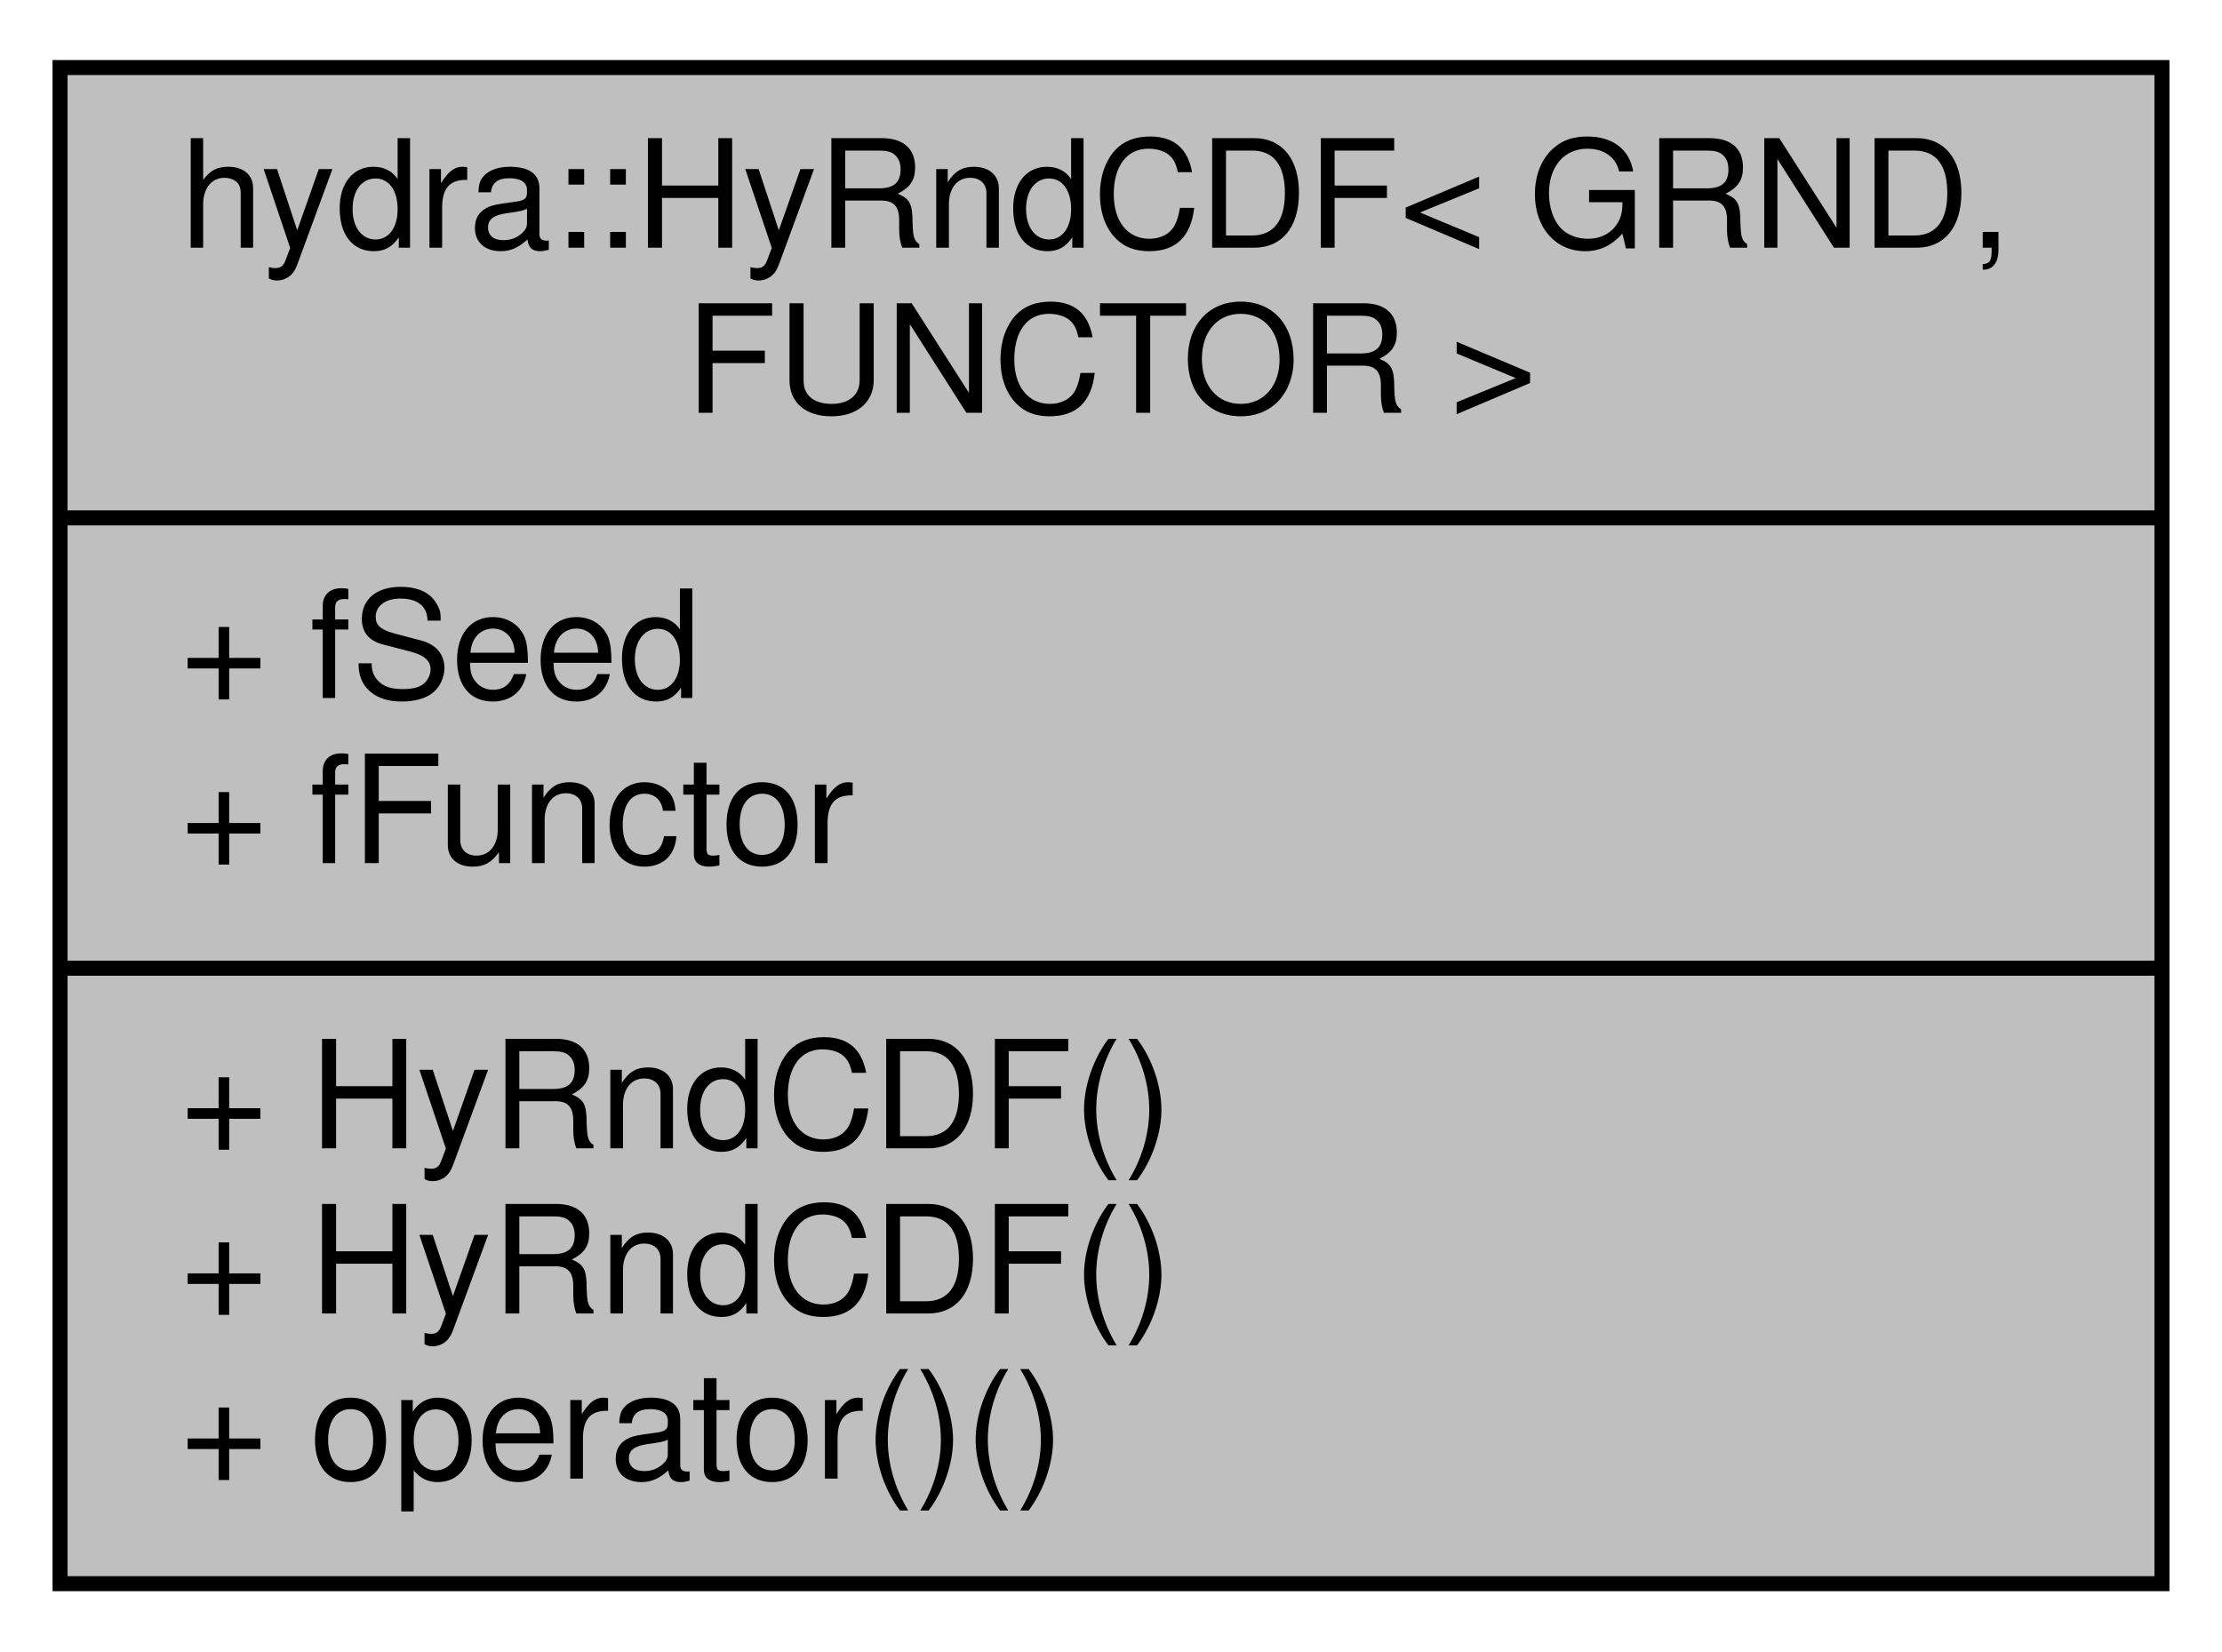
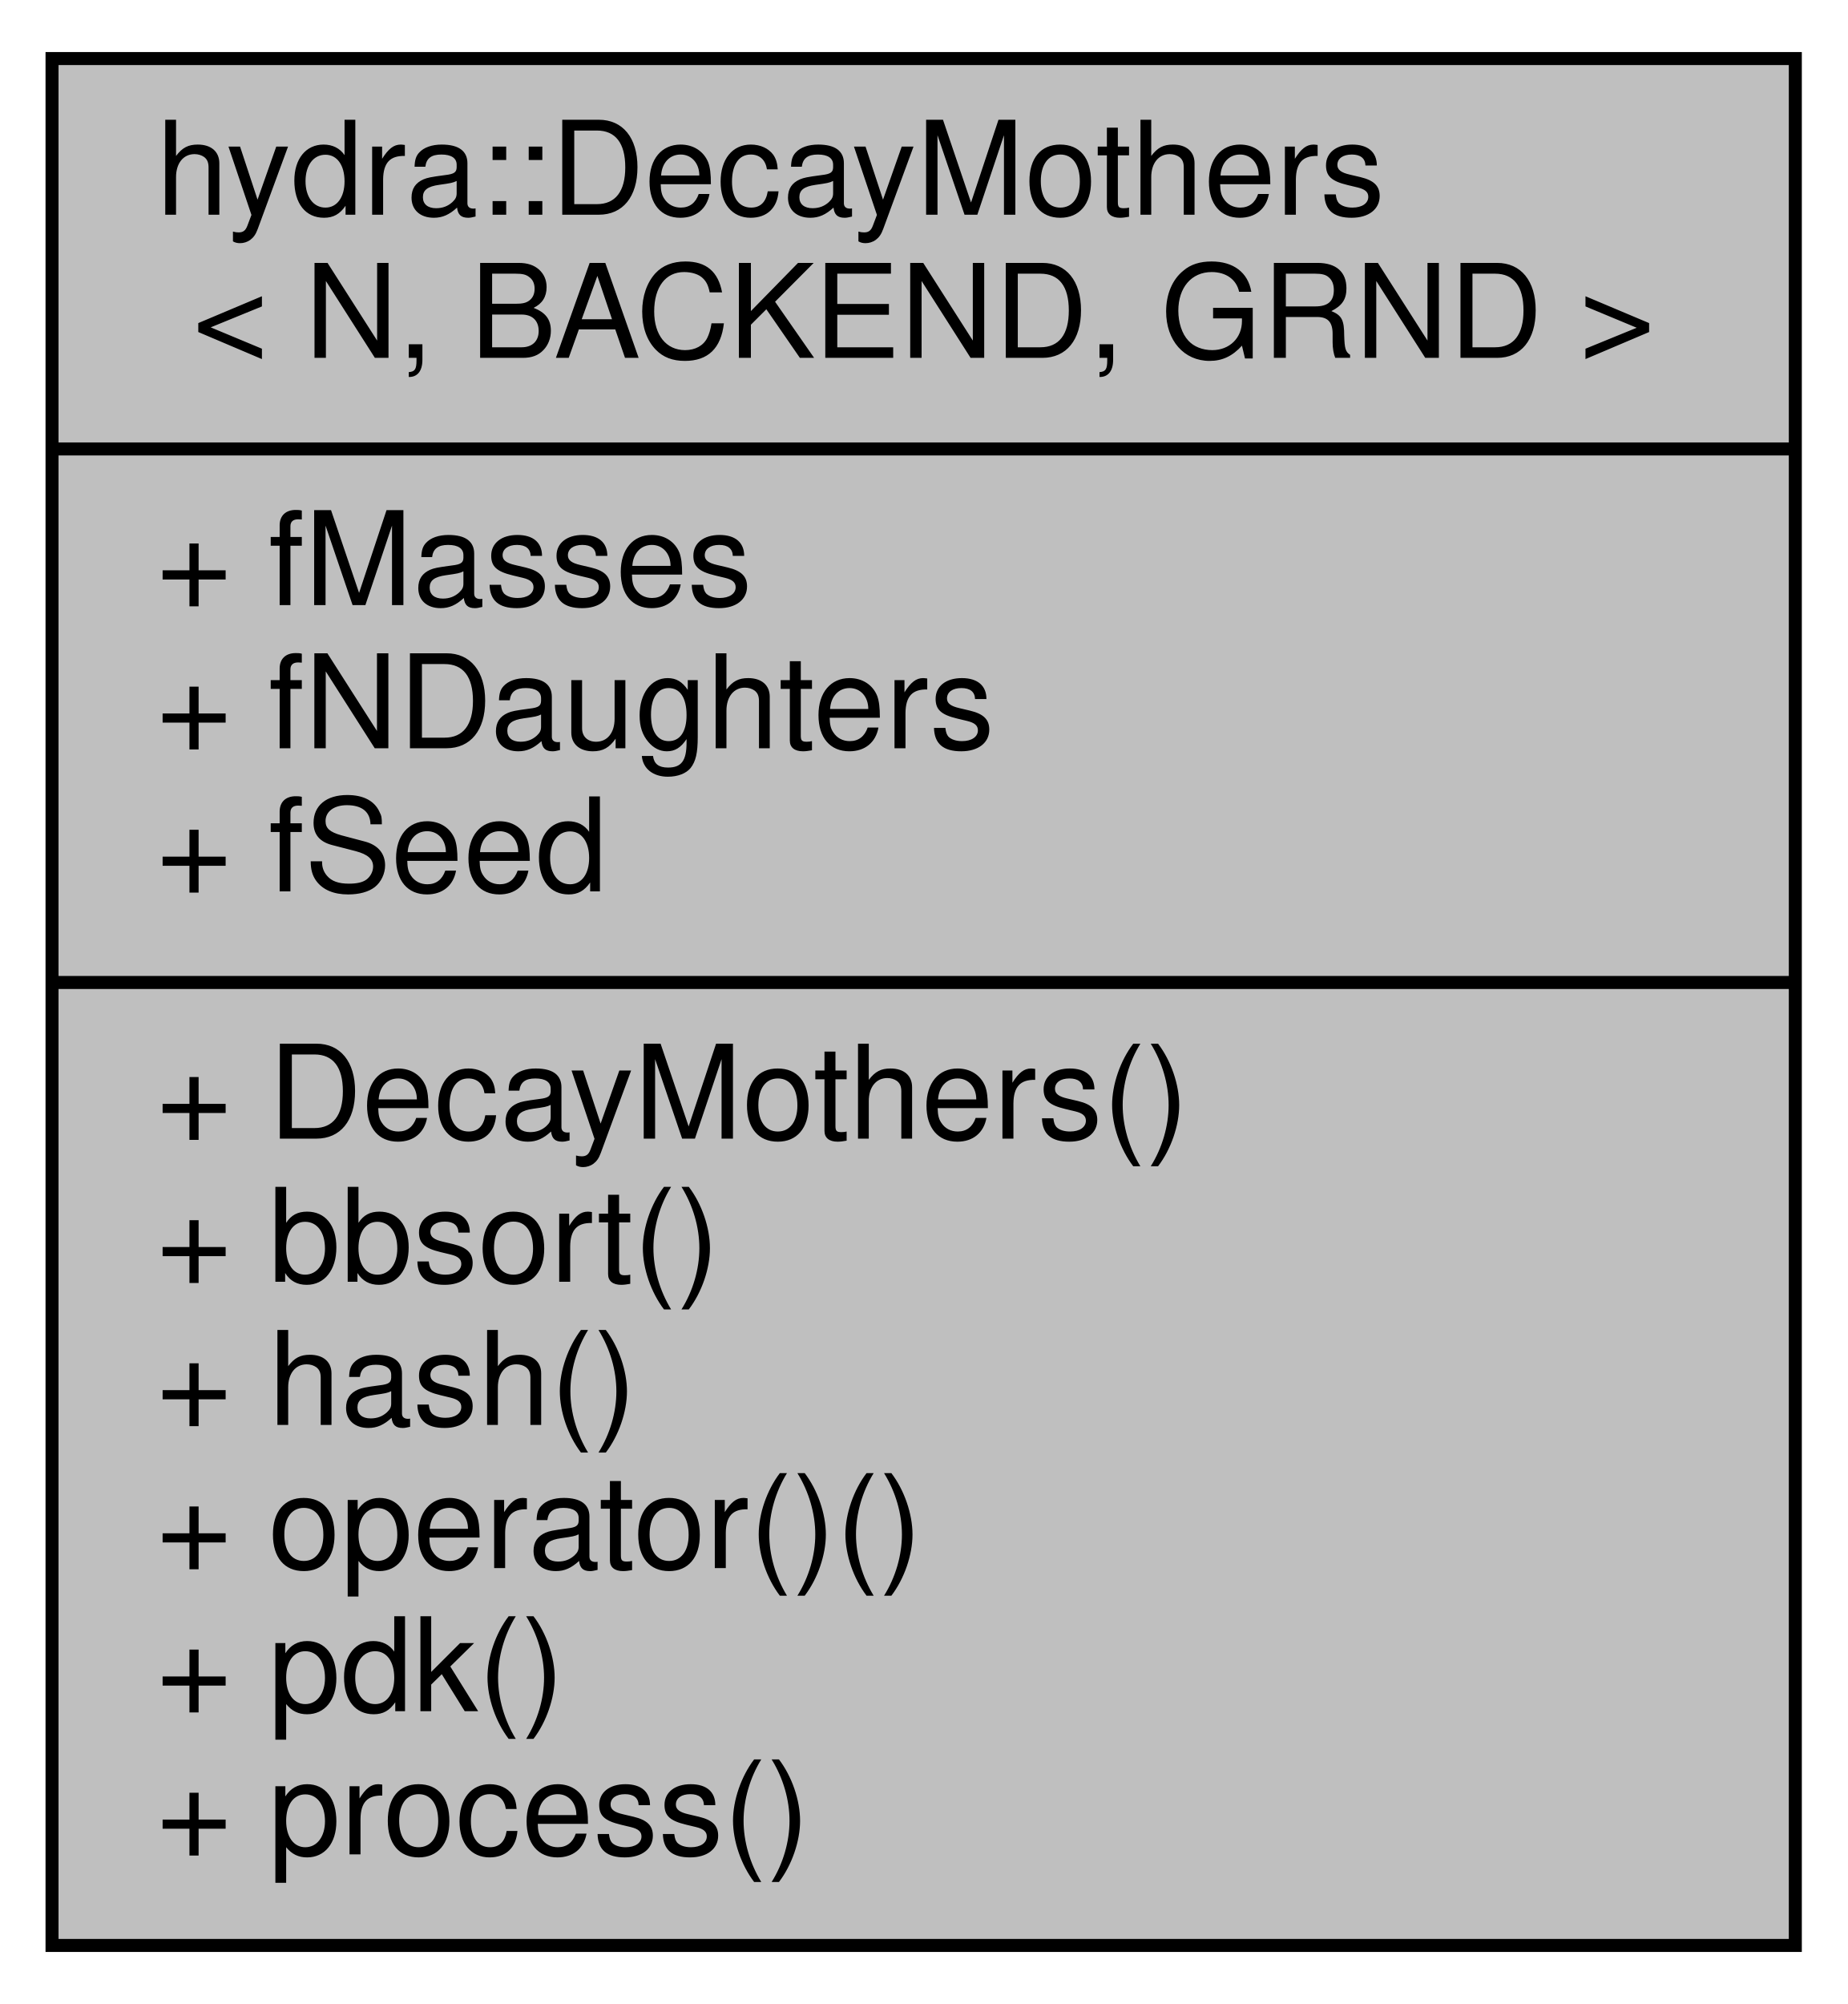
- <svg xmlns="http://www.w3.org/2000/svg" width="148pt" height="110pt" viewBox="0.00 0.00 148.00 110.00">
-   <g id="graph0" class="graph" transform="scale(1 1) rotate(0) translate(4 106)">
+ <svg xmlns="http://www.w3.org/2000/svg" width="142pt" height="154pt" viewBox="0.00 0.00 142.00 154.00">
+   <g id="graph0" class="graph" transform="scale(1 1) rotate(0) translate(4 150)">
    <g id="node1" class="node">
-       <polygon fill="#bfbfbf" stroke="black" points="0,-0.5 0,-101.5 140,-101.5 140,-0.5 0,-0.5" />
-       <text text-anchor="start" x="8" y="-89.5" font-family="Helvetica,sans-Serif" font-size="10.00">hydra::HyRndCDF&lt; GRND,</text>
-       <text text-anchor="middle" x="70" y="-78.5" font-family="Helvetica,sans-Serif" font-size="10.00"> FUNCTOR &gt;</text>
-       <polyline fill="none" stroke="black" points="0,-71.5 140,-71.5 " />
-       <text text-anchor="start" x="8" y="-59.5" font-family="Helvetica,sans-Serif" font-size="10.00">+ fSeed</text>
-       <text text-anchor="start" x="8" y="-48.5" font-family="Helvetica,sans-Serif" font-size="10.00">+ fFunctor</text>
-       <polyline fill="none" stroke="black" points="0,-41.5 140,-41.5 " />
-       <text text-anchor="start" x="8" y="-29.5" font-family="Helvetica,sans-Serif" font-size="10.00">+ HyRndCDF()</text>
-       <text text-anchor="start" x="8" y="-18.5" font-family="Helvetica,sans-Serif" font-size="10.00">+ HyRndCDF()</text>
-       <text text-anchor="start" x="8" y="-7.5" font-family="Helvetica,sans-Serif" font-size="10.00">+ operator()()</text>
+       <polygon fill="#bfbfbf" stroke="black" points="0,-0.5 0,-145.5 134,-145.5 134,-0.5 0,-0.5" />
+       <text text-anchor="start" x="8" y="-133.5" font-family="Helvetica,sans-Serif" font-size="10.00">hydra::DecayMothers</text>
+       <text text-anchor="middle" x="67" y="-122.5" font-family="Helvetica,sans-Serif" font-size="10.00">&lt; N, BACKEND, GRND &gt;</text>
+       <polyline fill="none" stroke="black" points="0,-115.5 134,-115.5 " />
+       <text text-anchor="start" x="8" y="-103.5" font-family="Helvetica,sans-Serif" font-size="10.00">+ fMasses</text>
+       <text text-anchor="start" x="8" y="-92.5" font-family="Helvetica,sans-Serif" font-size="10.00">+ fNDaughters</text>
+       <text text-anchor="start" x="8" y="-81.5" font-family="Helvetica,sans-Serif" font-size="10.00">+ fSeed</text>
+       <polyline fill="none" stroke="black" points="0,-74.5 134,-74.5 " />
+       <text text-anchor="start" x="8" y="-62.5" font-family="Helvetica,sans-Serif" font-size="10.00">+ DecayMothers()</text>
+       <text text-anchor="start" x="8" y="-51.5" font-family="Helvetica,sans-Serif" font-size="10.00">+ bbsort()</text>
+       <text text-anchor="start" x="8" y="-40.5" font-family="Helvetica,sans-Serif" font-size="10.00">+ hash()</text>
+       <text text-anchor="start" x="8" y="-29.5" font-family="Helvetica,sans-Serif" font-size="10.00">+ operator()()</text>
+       <text text-anchor="start" x="8" y="-18.5" font-family="Helvetica,sans-Serif" font-size="10.00">+ pdk()</text>
+       <text text-anchor="start" x="8" y="-7.5" font-family="Helvetica,sans-Serif" font-size="10.00">+ process()</text>
    </g>
  </g>
</svg>
